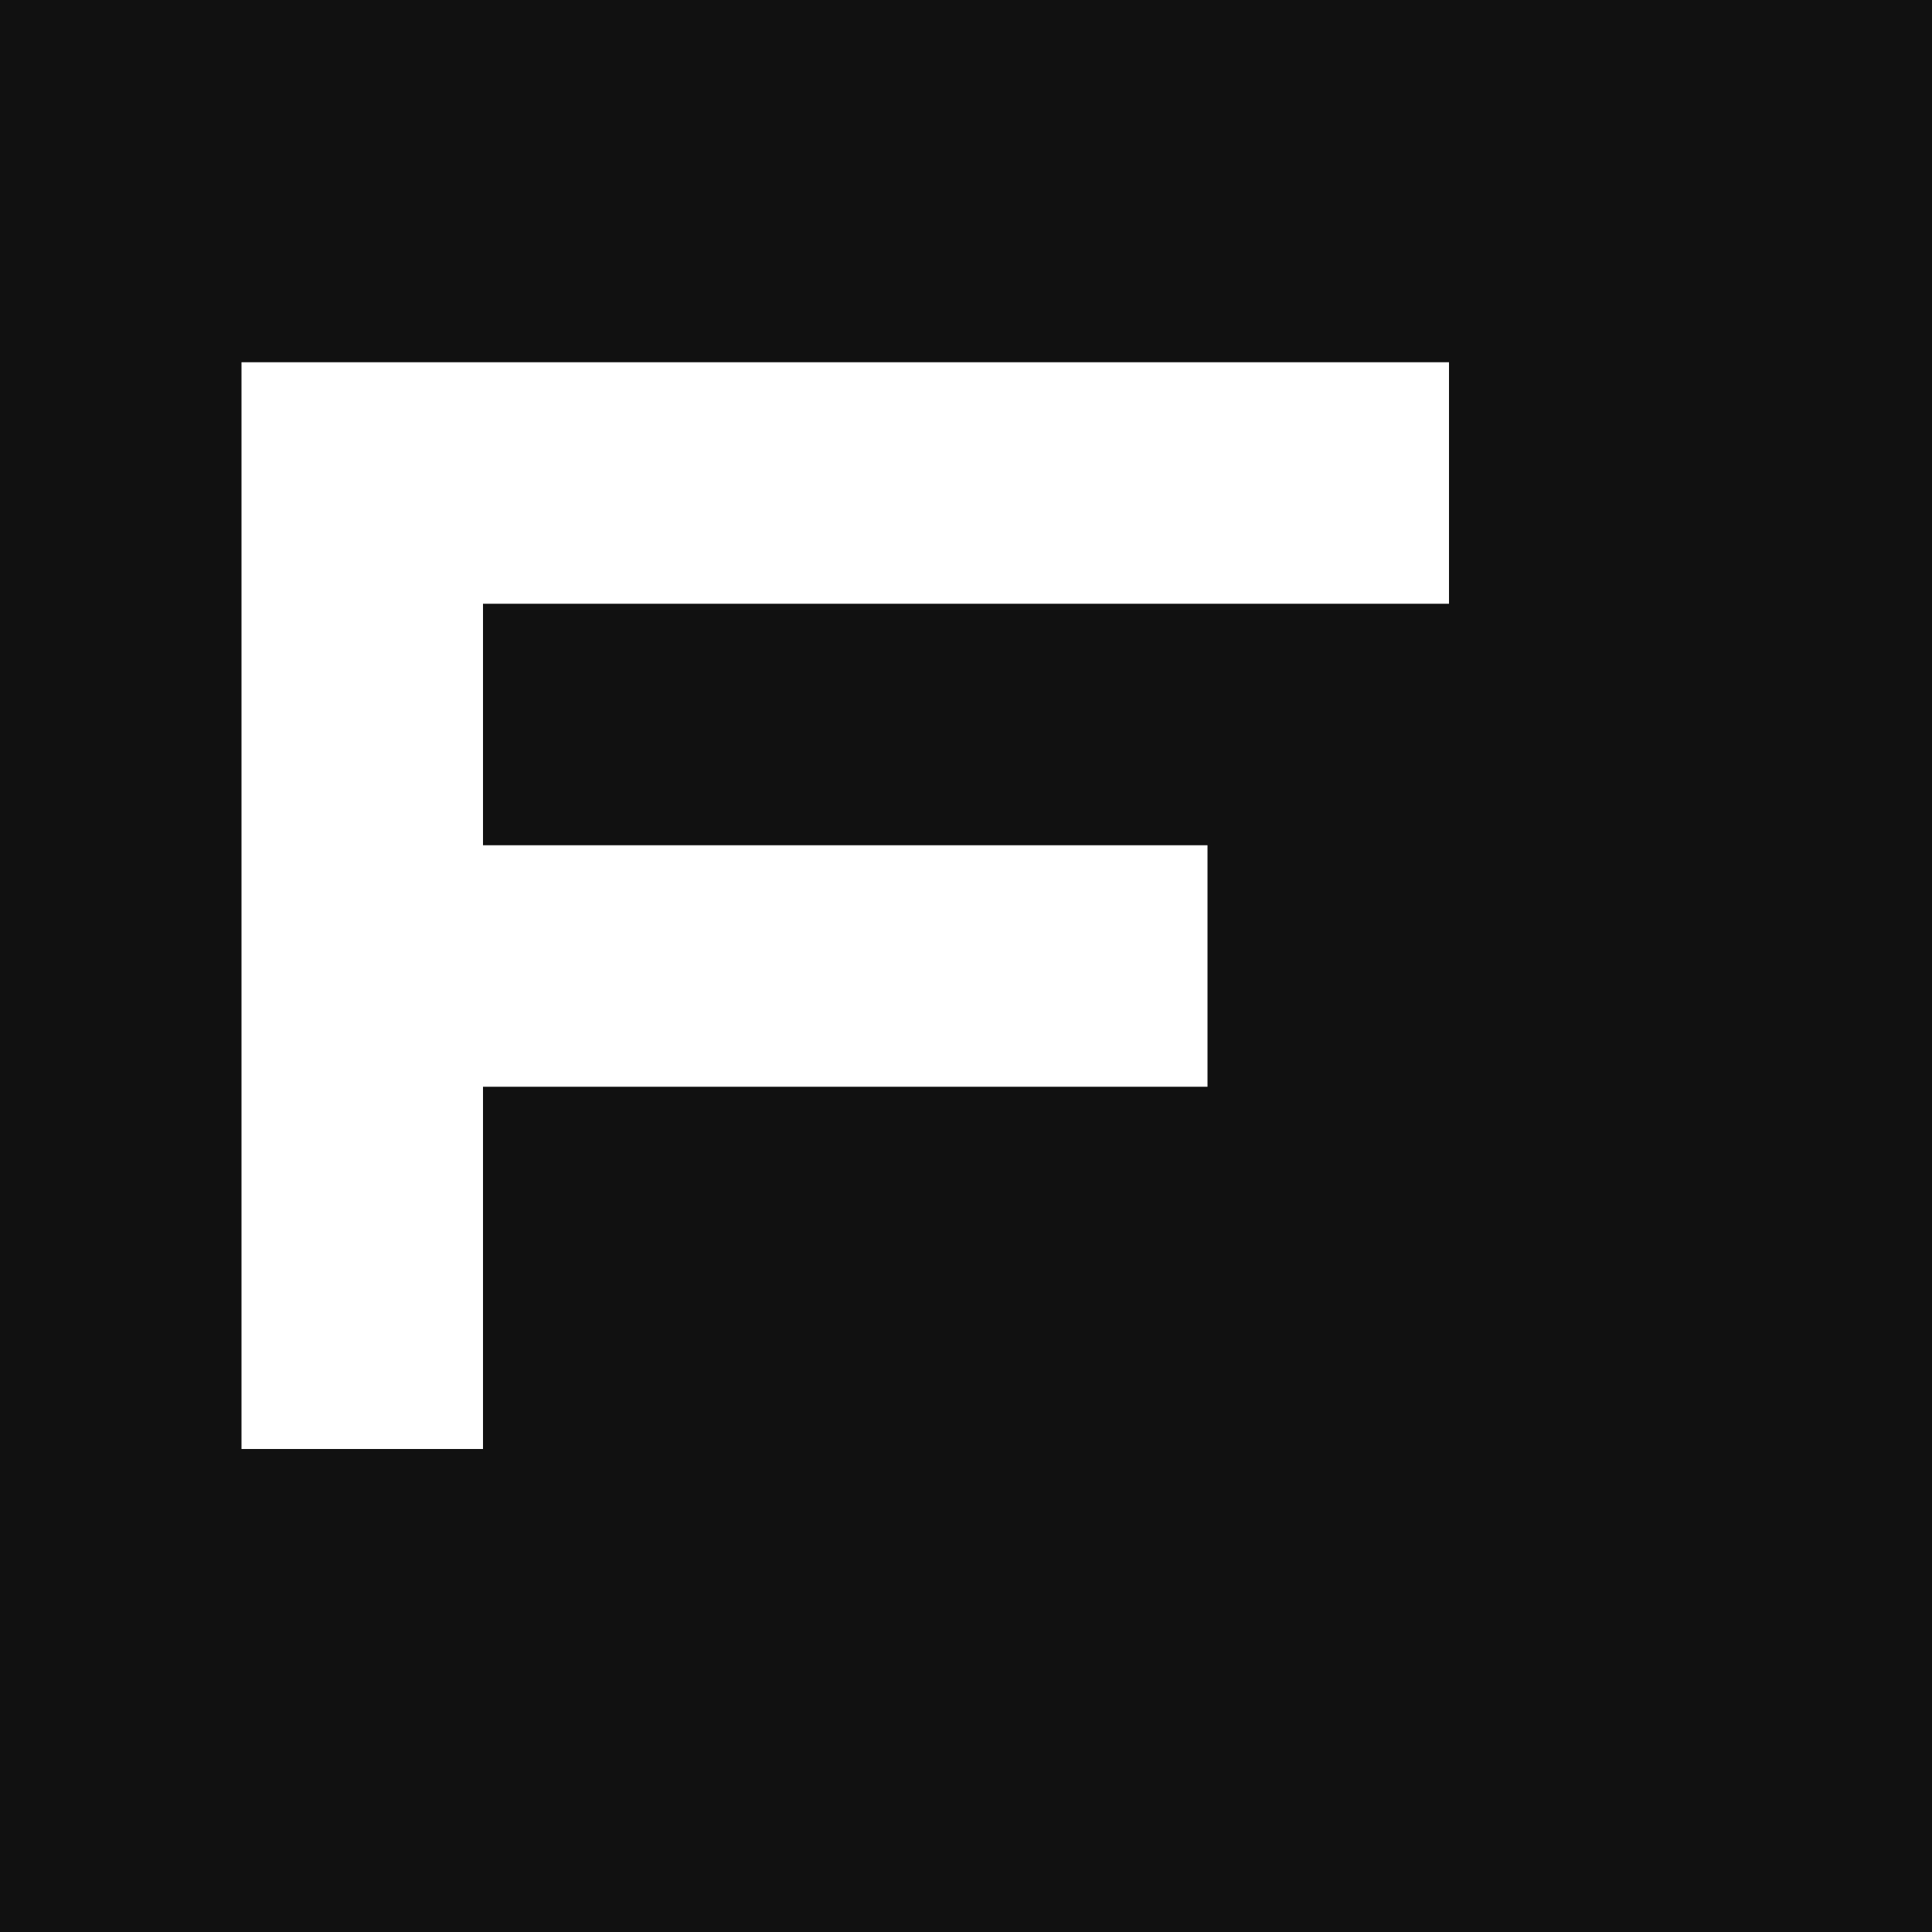
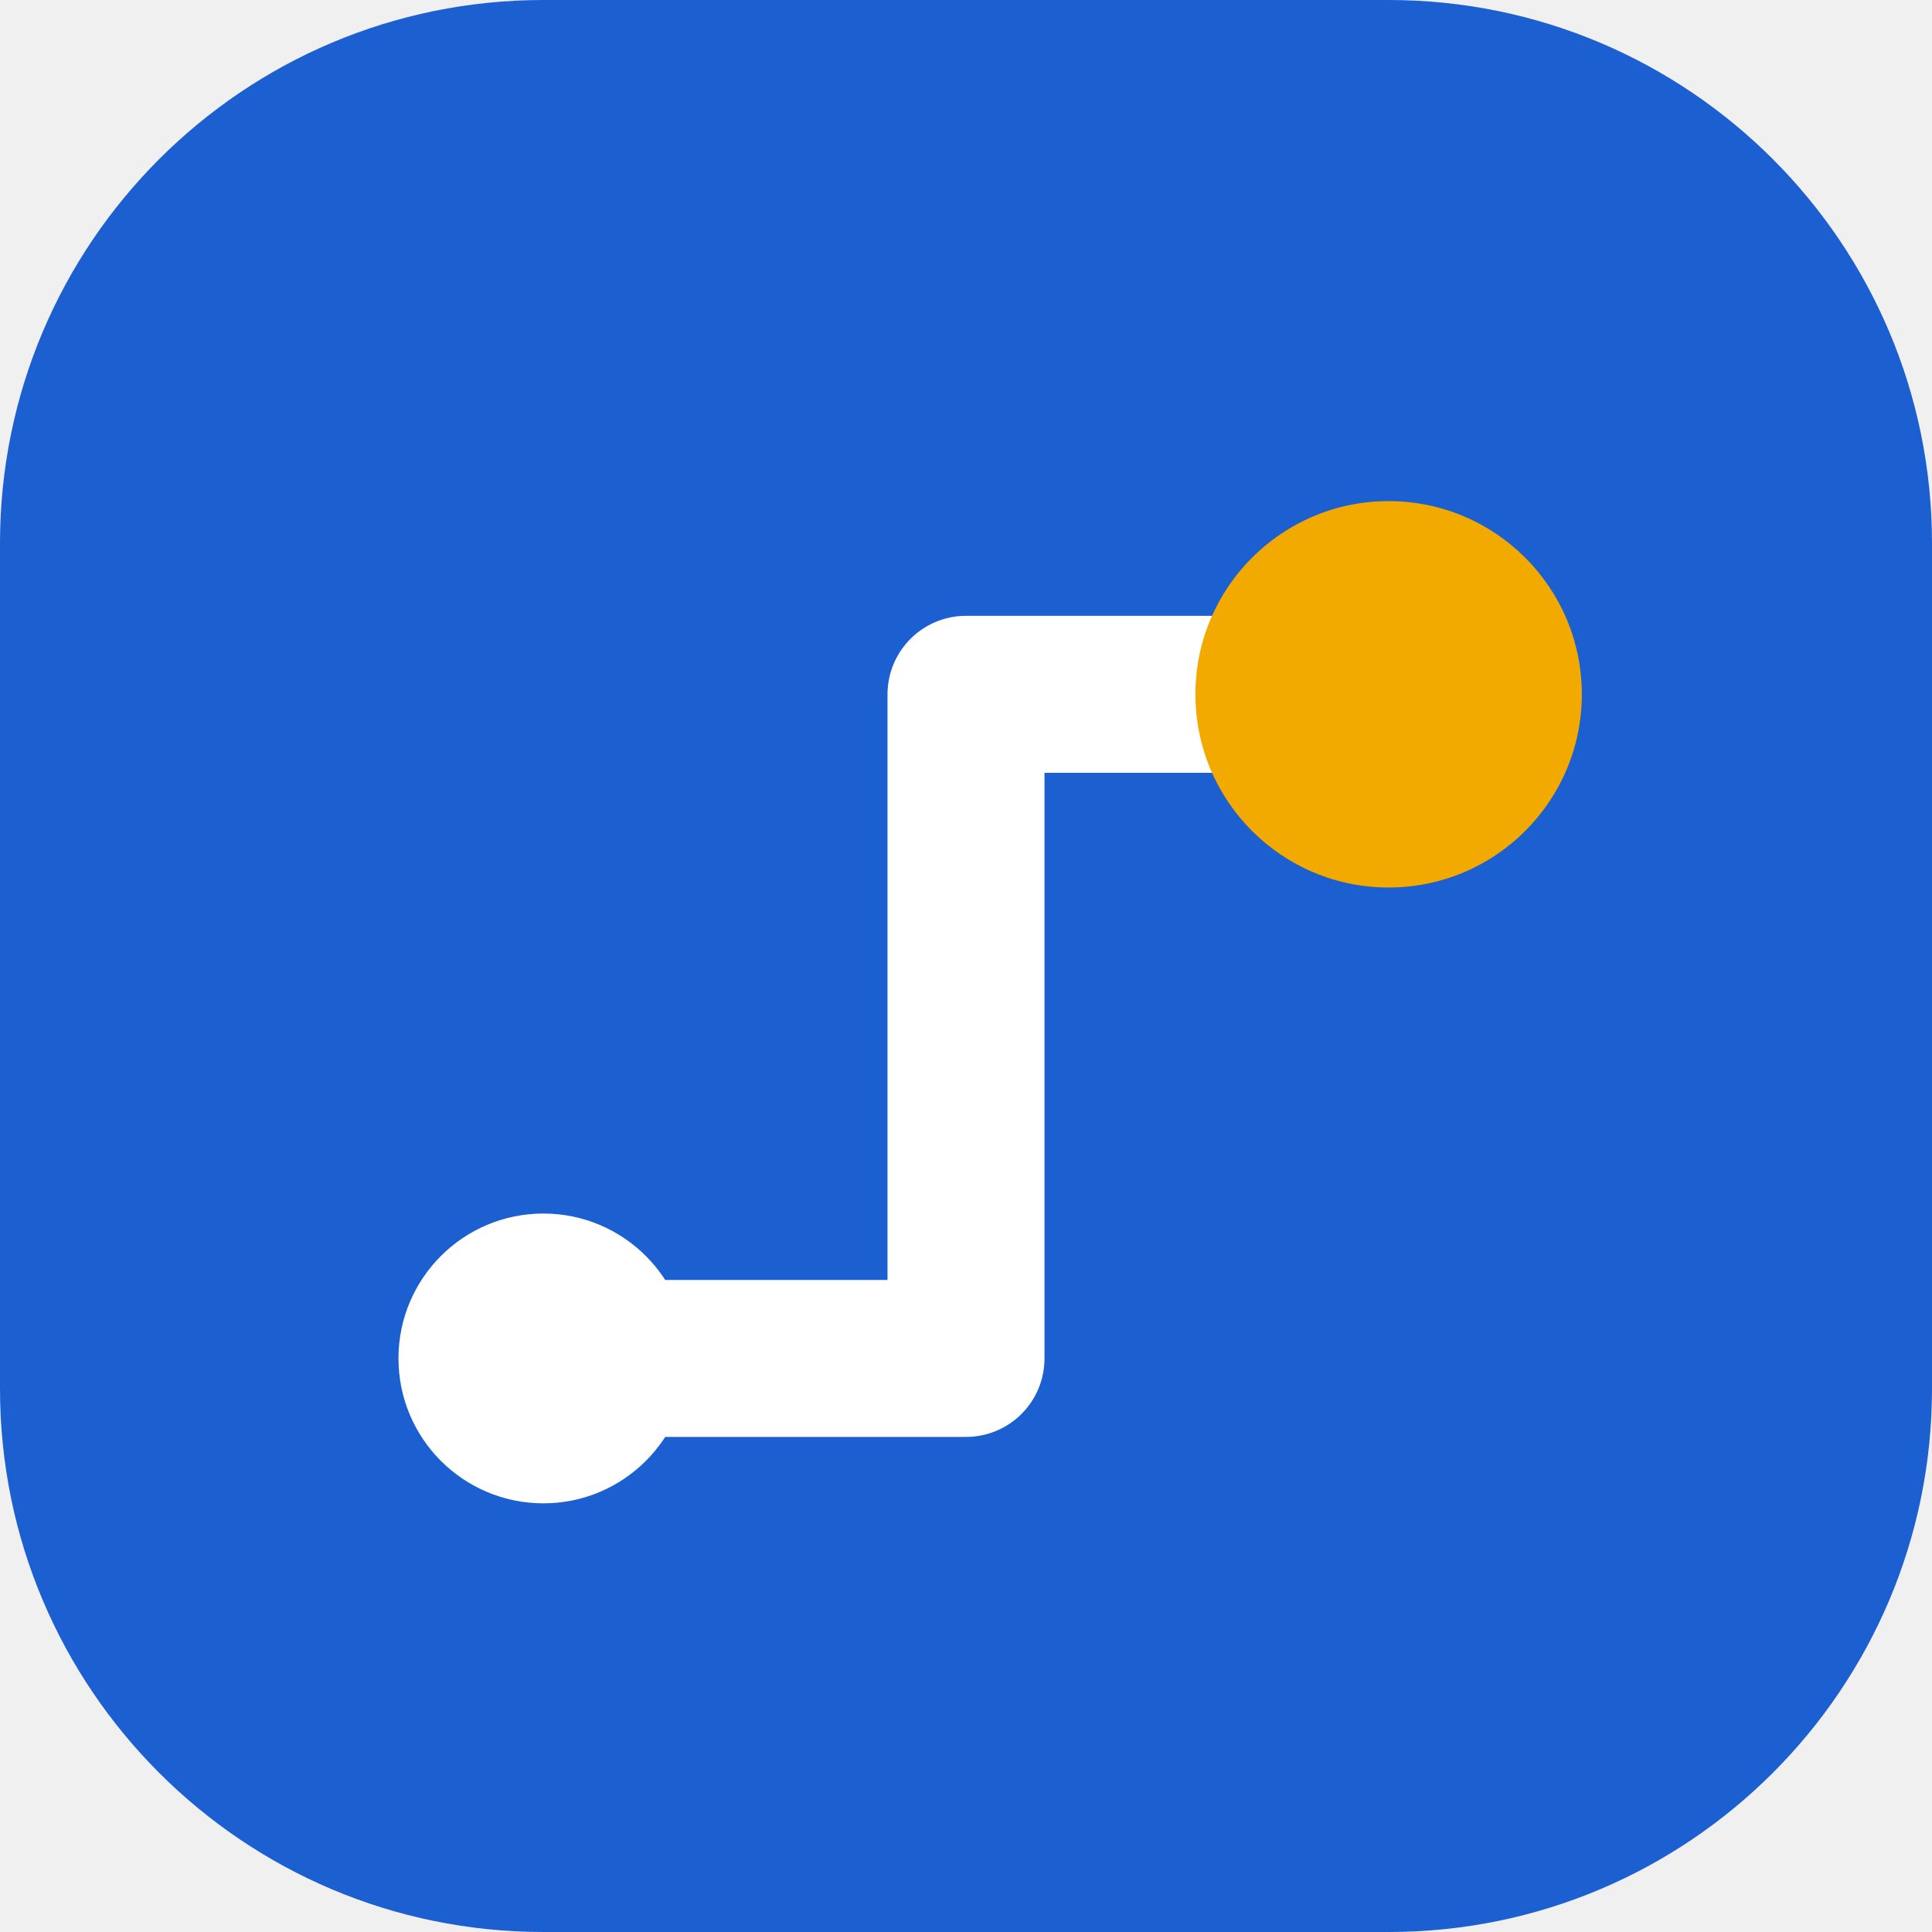
<svg xmlns="http://www.w3.org/2000/svg" viewBox="0 0 32 32">
-   <rect width="32" height="32" fill="#111111" />
-   <path d="M6 24 L6 8 L24 8 M6 16 L20 16" stroke="#ffffff" stroke-width="4" fill="none" />
+   <rect width="32" height="32" rx="9" fill="#1b5fd1" />
+   <path d="M9 22.5H16V11.5H22" fill="none" stroke="#fff" stroke-width="2.6" stroke-linecap="round" stroke-linejoin="round" />
+   <circle cx="9" cy="22.5" r="2.4" fill="#fff" />
+   <circle cx="23" cy="11.5" r="3.2" fill="#f2a900" />
</svg>
